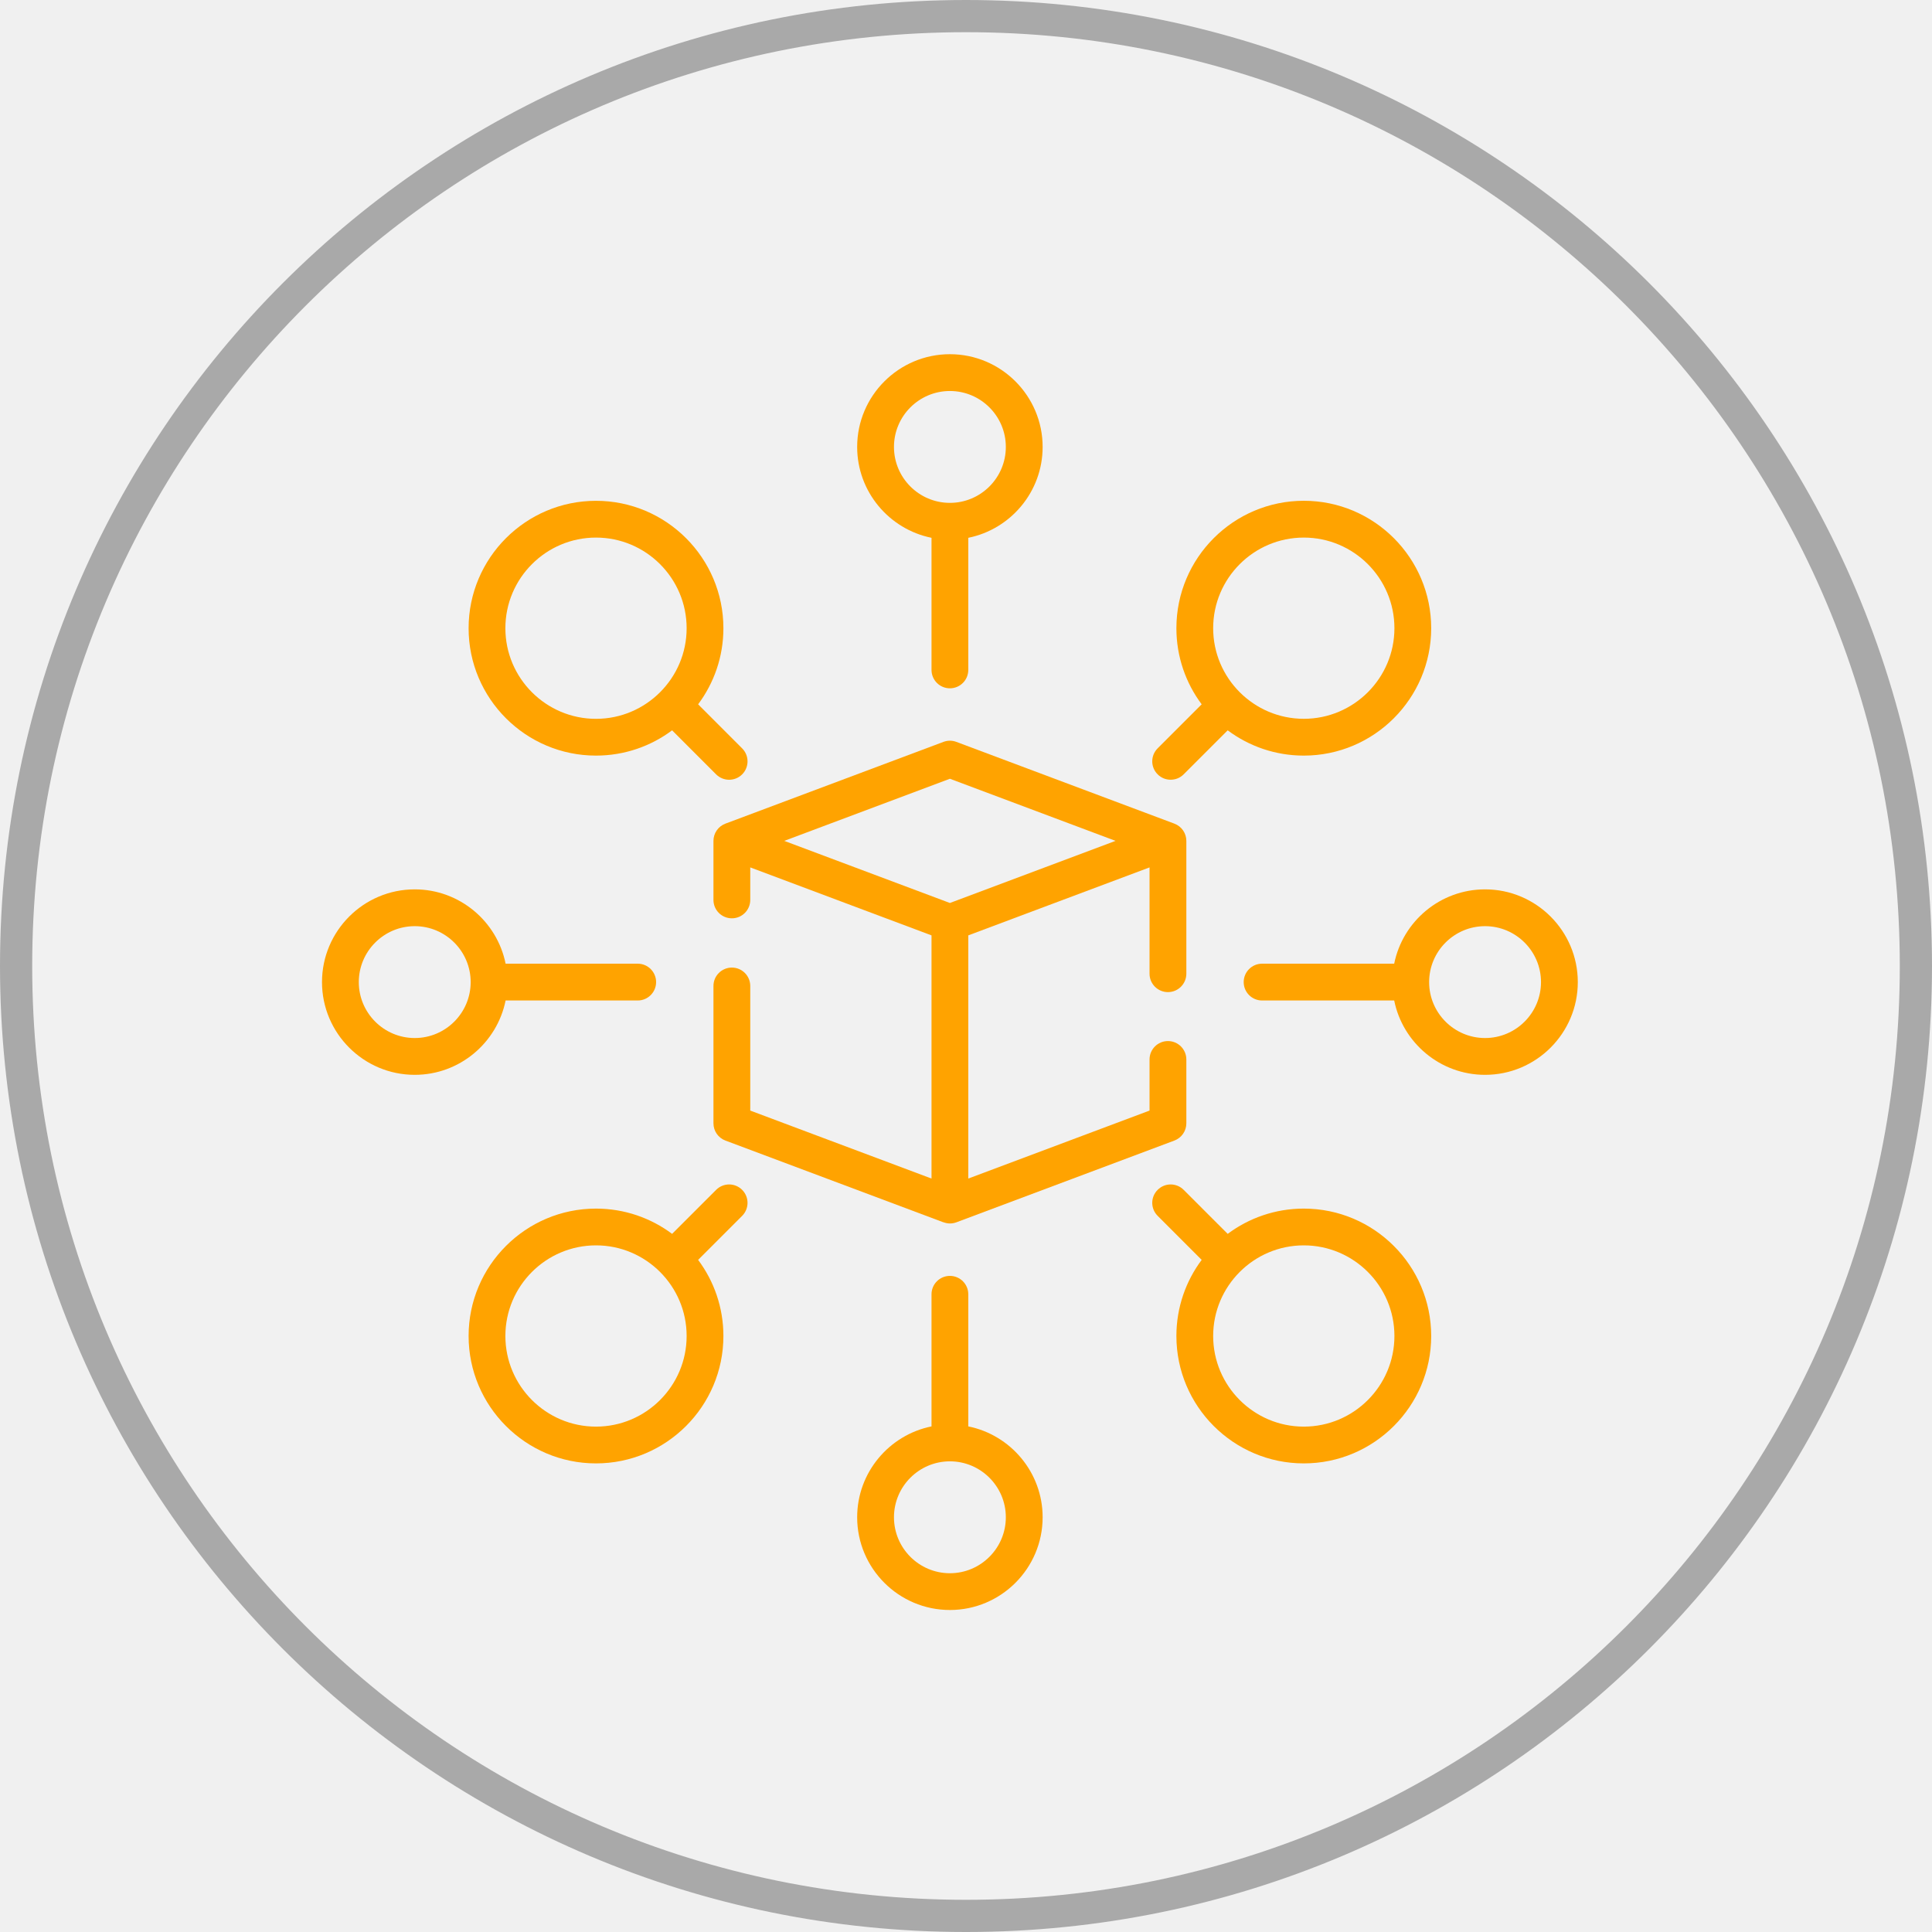
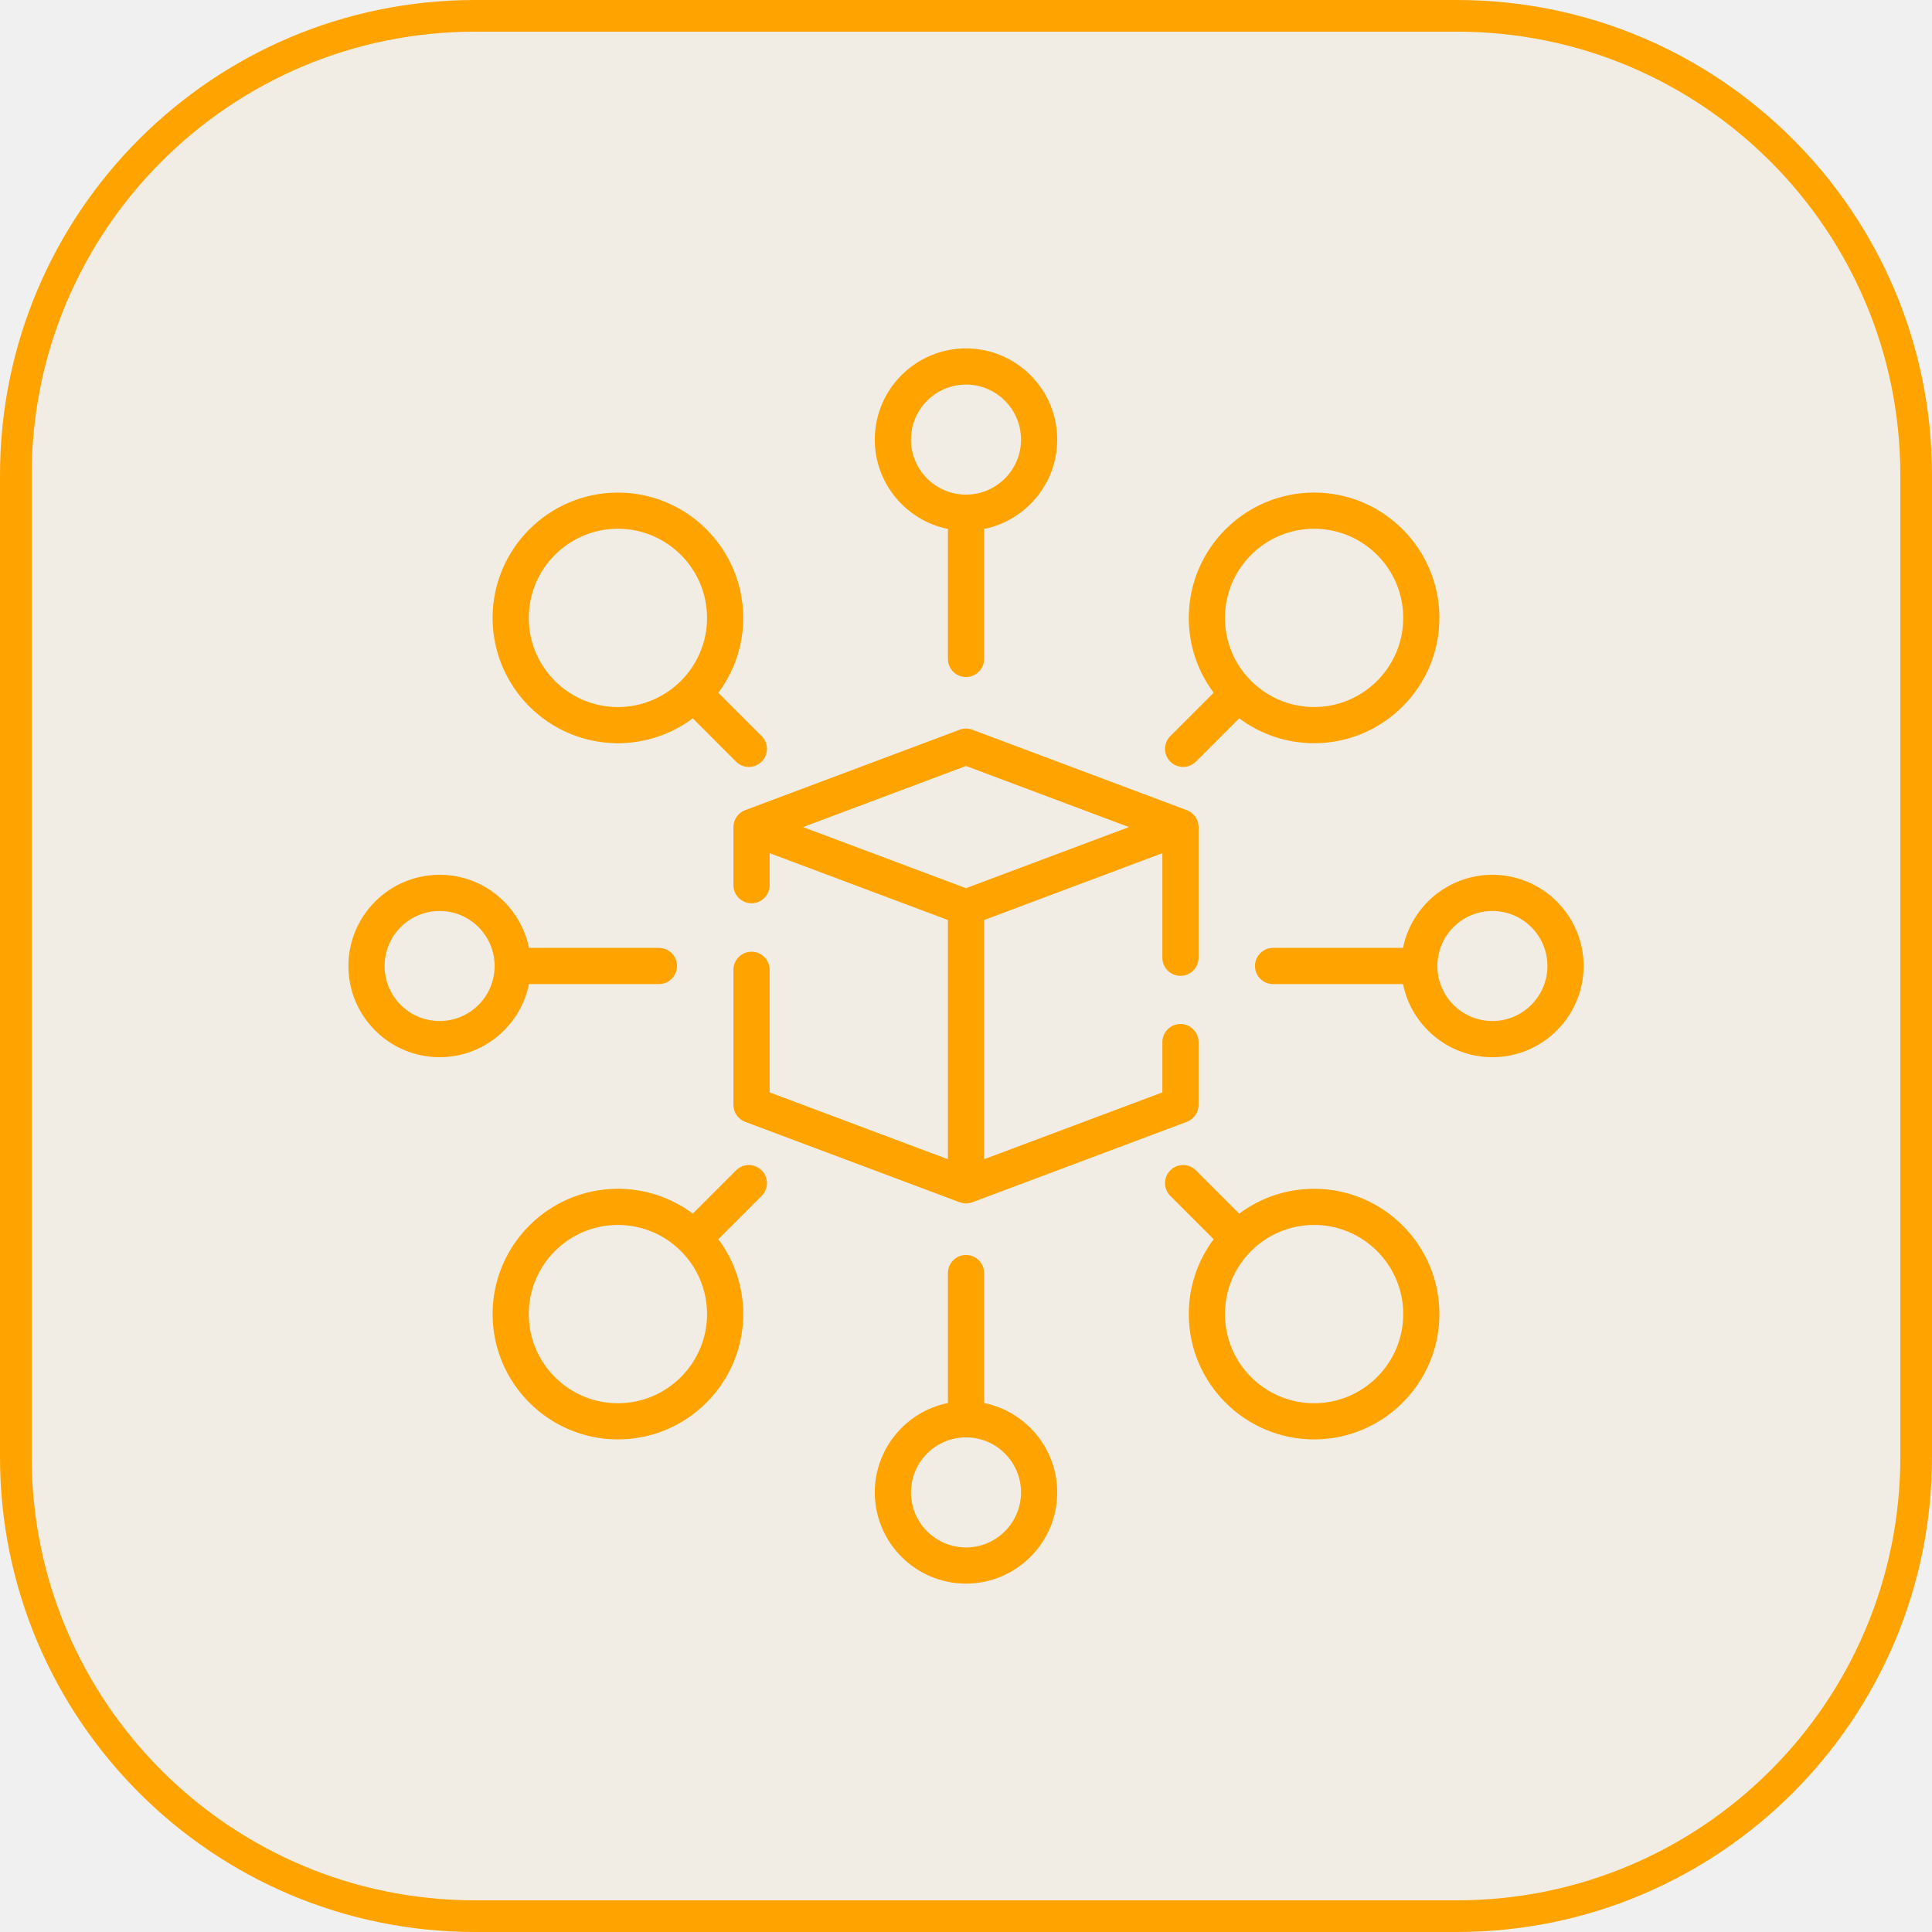
- <svg xmlns="http://www.w3.org/2000/svg" width="60" height="60" viewBox="0 0 60 60" fill="none">
-   <path d="M30 60C46.569 60 60 46.569 60 30C60 13.431 46.569 0 30 0C13.431 0 0 13.431 0 30C0 46.569 13.431 60 30 60Z" fill="white" fill-opacity="0.1" />
-   <path d="M59.5 30C59.5 46.292 46.292 59.5 30 59.5C13.708 59.5 0.5 46.292 0.5 30C0.5 13.708 13.708 0.5 30 0.5C46.292 0.5 59.5 13.708 59.5 30Z" stroke="black" stroke-opacity="0.3" />
+ <svg xmlns="http://www.w3.org/2000/svg" width="61" height="61" viewBox="0 0 61 61" fill="none">
+   <rect x="0.5" y="0.5" width="60" height="60" rx="14.5" fill="#FFA300" fill-opacity="0.05" stroke="#FFA300" />
  <g clip-path="url(#clip0_1645_28848)">
-     <path d="M36.271 30.811C36.587 30.811 36.843 30.555 36.843 30.24V26.114C36.843 25.876 36.695 25.663 36.472 25.579L29.701 23.04C29.571 22.991 29.429 22.991 29.299 23.04L22.528 25.579C22.305 25.663 22.157 25.876 22.157 26.114V27.948C22.157 28.264 22.413 28.519 22.729 28.519C23.044 28.519 23.3 28.264 23.3 27.948V26.938L28.929 29.049V36.601L23.3 34.49V30.62C23.3 30.305 23.044 30.049 22.729 30.049C22.413 30.049 22.157 30.305 22.157 30.62V34.886C22.157 35.124 22.305 35.337 22.528 35.421L29.299 37.96C29.299 37.959 29.3 37.959 29.3 37.958C29.364 37.982 29.432 37.996 29.5 37.996C29.568 37.996 29.636 37.984 29.701 37.96L36.472 35.421C36.695 35.337 36.843 35.124 36.843 34.886V32.902C36.843 32.587 36.587 32.331 36.271 32.331C35.956 32.331 35.7 32.587 35.7 32.902V34.49L30.071 36.601V29.049L35.7 26.938V30.24C35.7 30.555 35.956 30.811 36.271 30.811V30.811ZM29.5 28.043L24.356 26.114L29.5 24.185L34.644 26.114L29.5 28.043Z" fill="#FFA300" />
-     <path d="M28.929 16.702V20.805C28.929 21.12 29.184 21.376 29.5 21.376C29.816 21.376 30.071 21.12 30.071 20.805V16.702C31.386 16.436 32.38 15.272 32.38 13.88C32.38 12.292 31.088 11 29.5 11C27.912 11 26.62 12.292 26.62 13.88C26.62 15.272 27.614 16.436 28.929 16.702ZM29.5 12.143C30.458 12.143 31.237 12.922 31.237 13.88C31.237 14.838 30.458 15.617 29.5 15.617C28.542 15.617 27.763 14.838 27.763 13.88C27.763 12.922 28.542 12.143 29.5 12.143Z" fill="#FFA300" />
-     <path d="M40.49 37.534C39.605 37.534 38.787 37.826 38.127 38.319L36.76 36.952C36.536 36.728 36.175 36.728 35.952 36.952C35.728 37.175 35.728 37.536 35.952 37.759L37.319 39.127C36.826 39.787 36.534 40.605 36.534 41.49C36.534 43.672 38.309 45.447 40.491 45.447C42.672 45.447 44.447 43.672 44.447 41.49C44.447 39.309 42.672 37.534 40.49 37.534V37.534ZM40.49 44.305C38.939 44.305 37.676 43.042 37.676 41.49C37.676 39.939 38.939 38.676 40.49 38.676C42.042 38.676 43.305 39.939 43.305 41.49C43.305 43.042 42.042 44.305 40.49 44.305Z" fill="#FFA300" />
-     <path d="M18.509 23.466C19.395 23.466 20.213 23.174 20.873 22.681L22.24 24.049C22.352 24.16 22.498 24.216 22.644 24.216C22.791 24.216 22.937 24.16 23.048 24.049C23.271 23.826 23.271 23.464 23.048 23.241L21.681 21.873C22.174 21.213 22.466 20.395 22.466 19.51C22.466 17.328 20.691 15.553 18.509 15.553C16.328 15.553 14.553 17.328 14.553 19.51C14.553 21.692 16.327 23.466 18.509 23.466ZM18.509 16.695C20.061 16.695 21.324 17.958 21.324 19.51C21.324 21.061 20.061 22.324 18.509 22.324C16.957 22.324 15.695 21.061 15.695 19.51C15.695 17.958 16.957 16.695 18.509 16.695Z" fill="#FFA300" />
-     <path d="M30.071 44.298V40.195C30.071 39.88 29.816 39.624 29.5 39.624C29.184 39.624 28.929 39.88 28.929 40.195V44.298C27.614 44.564 26.62 45.728 26.62 47.12C26.62 48.708 27.912 50 29.5 50C31.088 50 32.38 48.708 32.38 47.12C32.38 45.728 31.386 44.564 30.071 44.298ZM29.5 48.858C28.542 48.858 27.763 48.078 27.763 47.12C27.763 46.163 28.542 45.383 29.5 45.383C30.458 45.383 31.237 46.163 31.237 47.12C31.237 48.078 30.458 48.858 29.5 48.858Z" fill="#FFA300" />
-     <path d="M46.12 27.62C44.728 27.62 43.563 28.613 43.298 29.928H39.195C38.88 29.928 38.624 30.184 38.624 30.5C38.624 30.815 38.88 31.071 39.195 31.071H43.298C43.563 32.386 44.728 33.38 46.12 33.38C47.708 33.38 49 32.088 49 30.5C49 28.912 47.708 27.62 46.12 27.62ZM46.12 32.237C45.162 32.237 44.383 31.458 44.383 30.5C44.383 29.542 45.162 28.763 46.12 28.763C47.078 28.763 47.857 29.542 47.857 30.5C47.857 31.458 47.078 32.237 46.12 32.237Z" fill="#FFA300" />
-     <path d="M15.702 31.071H19.805C20.12 31.071 20.376 30.815 20.376 30.5C20.376 30.184 20.12 29.928 19.805 29.928H15.702C15.437 28.613 14.272 27.62 12.88 27.62C11.292 27.62 10 28.912 10 30.5C10 32.088 11.292 33.38 12.88 33.38C14.272 33.38 15.437 32.386 15.702 31.071ZM12.88 32.237C11.922 32.237 11.143 31.458 11.143 30.5C11.143 29.542 11.922 28.763 12.88 28.763C13.838 28.763 14.617 29.542 14.617 30.5C14.617 31.458 13.838 32.237 12.88 32.237V32.237Z" fill="#FFA300" />
-     <path d="M36.355 24.215C36.502 24.215 36.648 24.16 36.76 24.048L38.127 22.681C38.787 23.174 39.605 23.466 40.491 23.466C42.672 23.466 44.447 21.691 44.447 19.509C44.447 17.327 42.672 15.552 40.491 15.552C38.309 15.552 36.534 17.327 36.534 19.509C36.534 20.395 36.826 21.213 37.319 21.873L35.952 23.24C35.728 23.463 35.728 23.825 35.952 24.048C36.063 24.16 36.209 24.215 36.355 24.215V24.215ZM40.491 16.695C42.042 16.695 43.305 17.957 43.305 19.509C43.305 21.061 42.042 22.323 40.491 22.323C38.939 22.323 37.676 21.061 37.676 19.509C37.676 17.957 38.939 16.695 40.491 16.695Z" fill="#FFA300" />
-     <path d="M22.24 36.952L20.873 38.319C20.213 37.826 19.395 37.534 18.509 37.534C16.328 37.534 14.553 39.309 14.553 41.49C14.553 43.672 16.328 45.447 18.509 45.447C20.691 45.447 22.466 43.672 22.466 41.49C22.466 40.605 22.174 39.787 21.681 39.127L23.048 37.76C23.271 37.536 23.271 37.175 23.048 36.952C22.825 36.728 22.464 36.728 22.24 36.952V36.952ZM18.509 44.305C16.957 44.305 15.695 43.042 15.695 41.49C15.695 39.939 16.957 38.676 18.509 38.676C20.061 38.676 21.324 39.939 21.324 41.49C21.324 43.042 20.061 44.305 18.509 44.305Z" fill="#FFA300" />
+     <path d="M37.271 30.811C37.587 30.811 37.843 30.555 37.843 30.24V26.114C37.843 25.876 37.695 25.663 37.472 25.579L30.701 23.04C30.571 22.991 30.429 22.991 30.299 23.04L23.528 25.579C23.305 25.663 23.157 25.876 23.157 26.114V27.948C23.157 28.264 23.413 28.519 23.729 28.519C24.044 28.519 24.3 28.264 24.3 27.948V26.938L29.929 29.049V36.601L24.3 34.49V30.62C24.3 30.305 24.044 30.049 23.729 30.049C23.413 30.049 23.157 30.305 23.157 30.62V34.886C23.157 35.124 23.305 35.337 23.528 35.421L30.299 37.96C30.299 37.959 30.3 37.959 30.3 37.958C30.364 37.982 30.432 37.996 30.5 37.996C30.568 37.996 30.636 37.984 30.701 37.96L37.472 35.421C37.695 35.337 37.843 35.124 37.843 34.886V32.902C37.843 32.587 37.587 32.331 37.271 32.331C36.956 32.331 36.7 32.587 36.7 32.902V34.49L31.071 36.601V29.049L36.7 26.938V30.24C36.7 30.555 36.956 30.811 37.271 30.811ZM30.5 28.043L25.356 26.114L30.5 24.185L35.644 26.114L30.5 28.043Z" fill="#FFA300" />
+     <path d="M29.929 16.702V20.805C29.929 21.12 30.184 21.376 30.5 21.376C30.816 21.376 31.071 21.12 31.071 20.805V16.702C32.386 16.436 33.38 15.272 33.38 13.88C33.38 12.292 32.088 11 30.5 11C28.912 11 27.62 12.292 27.62 13.88C27.62 15.272 28.614 16.436 29.929 16.702ZM30.5 12.143C31.458 12.143 32.237 12.922 32.237 13.88C32.237 14.838 31.458 15.617 30.5 15.617C29.542 15.617 28.763 14.838 28.763 13.88C28.763 12.922 29.542 12.143 30.5 12.143Z" fill="#FFA300" />
+     <path d="M41.49 37.534C40.605 37.534 39.787 37.826 39.127 38.319L37.76 36.952C37.536 36.728 37.175 36.728 36.952 36.952C36.728 37.175 36.728 37.536 36.952 37.759L38.319 39.127C37.826 39.787 37.534 40.605 37.534 41.49C37.534 43.672 39.309 45.447 41.491 45.447C43.672 45.447 45.447 43.672 45.447 41.49C45.447 39.309 43.672 37.534 41.49 37.534ZM41.49 44.305C39.939 44.305 38.676 43.042 38.676 41.49C38.676 39.939 39.939 38.676 41.49 38.676C43.042 38.676 44.305 39.939 44.305 41.49C44.305 43.042 43.042 44.305 41.49 44.305Z" fill="#FFA300" />
+     <path d="M19.509 23.466C20.395 23.466 21.213 23.174 21.873 22.681L23.24 24.049C23.352 24.16 23.498 24.216 23.644 24.216C23.791 24.216 23.937 24.16 24.048 24.049C24.271 23.826 24.271 23.464 24.048 23.241L22.681 21.873C23.174 21.213 23.466 20.395 23.466 19.51C23.466 17.328 21.691 15.553 19.509 15.553C17.328 15.553 15.553 17.328 15.553 19.51C15.553 21.692 17.327 23.466 19.509 23.466ZM19.509 16.695C21.061 16.695 22.324 17.958 22.324 19.51C22.324 21.061 21.061 22.324 19.509 22.324C17.957 22.324 16.695 21.061 16.695 19.51C16.695 17.958 17.957 16.695 19.509 16.695Z" fill="#FFA300" />
+     <path d="M31.071 44.298V40.195C31.071 39.88 30.816 39.624 30.5 39.624C30.184 39.624 29.929 39.88 29.929 40.195V44.298C28.614 44.564 27.62 45.728 27.62 47.12C27.62 48.708 28.912 50 30.5 50C32.088 50 33.38 48.708 33.38 47.12C33.38 45.728 32.386 44.564 31.071 44.298ZM30.5 48.858C29.542 48.858 28.763 48.078 28.763 47.12C28.763 46.163 29.542 45.383 30.5 45.383C31.458 45.383 32.237 46.163 32.237 47.12C32.237 48.078 31.458 48.858 30.5 48.858Z" fill="#FFA300" />
+     <path d="M47.12 27.62C45.728 27.62 44.563 28.613 44.298 29.928H40.195C39.88 29.928 39.624 30.184 39.624 30.5C39.624 30.815 39.88 31.071 40.195 31.071H44.298C44.563 32.386 45.728 33.38 47.12 33.38C48.708 33.38 50 32.088 50 30.5C50 28.912 48.708 27.62 47.12 27.62ZM47.12 32.237C46.162 32.237 45.383 31.458 45.383 30.5C45.383 29.542 46.162 28.763 47.12 28.763C48.078 28.763 48.857 29.542 48.857 30.5C48.857 31.458 48.078 32.237 47.12 32.237Z" fill="#FFA300" />
+     <path d="M16.702 31.071H20.805C21.12 31.071 21.376 30.815 21.376 30.5C21.376 30.184 21.12 29.928 20.805 29.928H16.702C16.436 28.613 15.272 27.62 13.88 27.62C12.292 27.62 11 28.912 11 30.5C11 32.088 12.292 33.38 13.88 33.38C15.272 33.38 16.436 32.386 16.702 31.071ZM13.88 32.237C12.922 32.237 12.143 31.458 12.143 30.5C12.143 29.542 12.922 28.763 13.88 28.763C14.838 28.763 15.617 29.542 15.617 30.5C15.617 31.458 14.838 32.237 13.88 32.237Z" fill="#FFA300" />
+     <path d="M37.355 24.215C37.502 24.215 37.648 24.16 37.76 24.048L39.127 22.681C39.787 23.174 40.605 23.466 41.491 23.466C43.672 23.466 45.447 21.691 45.447 19.509C45.447 17.327 43.672 15.552 41.491 15.552C39.309 15.552 37.534 17.327 37.534 19.509C37.534 20.395 37.826 21.213 38.319 21.873L36.952 23.24C36.728 23.463 36.728 23.825 36.952 24.048C37.063 24.16 37.209 24.215 37.355 24.215ZM41.491 16.695C43.042 16.695 44.305 17.957 44.305 19.509C44.305 21.061 43.042 22.323 41.491 22.323C39.939 22.323 38.676 21.061 38.676 19.509C38.676 17.957 39.939 16.695 41.491 16.695Z" fill="#FFA300" />
+     <path d="M23.24 36.952L21.873 38.319C21.213 37.826 20.395 37.534 19.509 37.534C17.328 37.534 15.553 39.309 15.553 41.49C15.553 43.672 17.328 45.447 19.509 45.447C21.691 45.447 23.466 43.672 23.466 41.49C23.466 40.605 23.174 39.787 22.681 39.127L24.048 37.76C24.271 37.536 24.271 37.175 24.048 36.952C23.825 36.728 23.464 36.728 23.24 36.952ZM19.509 44.305C17.957 44.305 16.695 43.042 16.695 41.49C16.695 39.939 17.957 38.676 19.509 38.676C21.061 38.676 22.324 39.939 22.324 41.49C22.324 43.042 21.061 44.305 19.509 44.305Z" fill="#FFA300" />
  </g>
  <defs>
    <clipPath id="clip0_1645_28848">
-       <rect width="39" height="39" fill="white" transform="translate(10 11)" />
+       <rect width="39" height="39" fill="white" transform="translate(11 11)" />
    </clipPath>
  </defs>
</svg>
